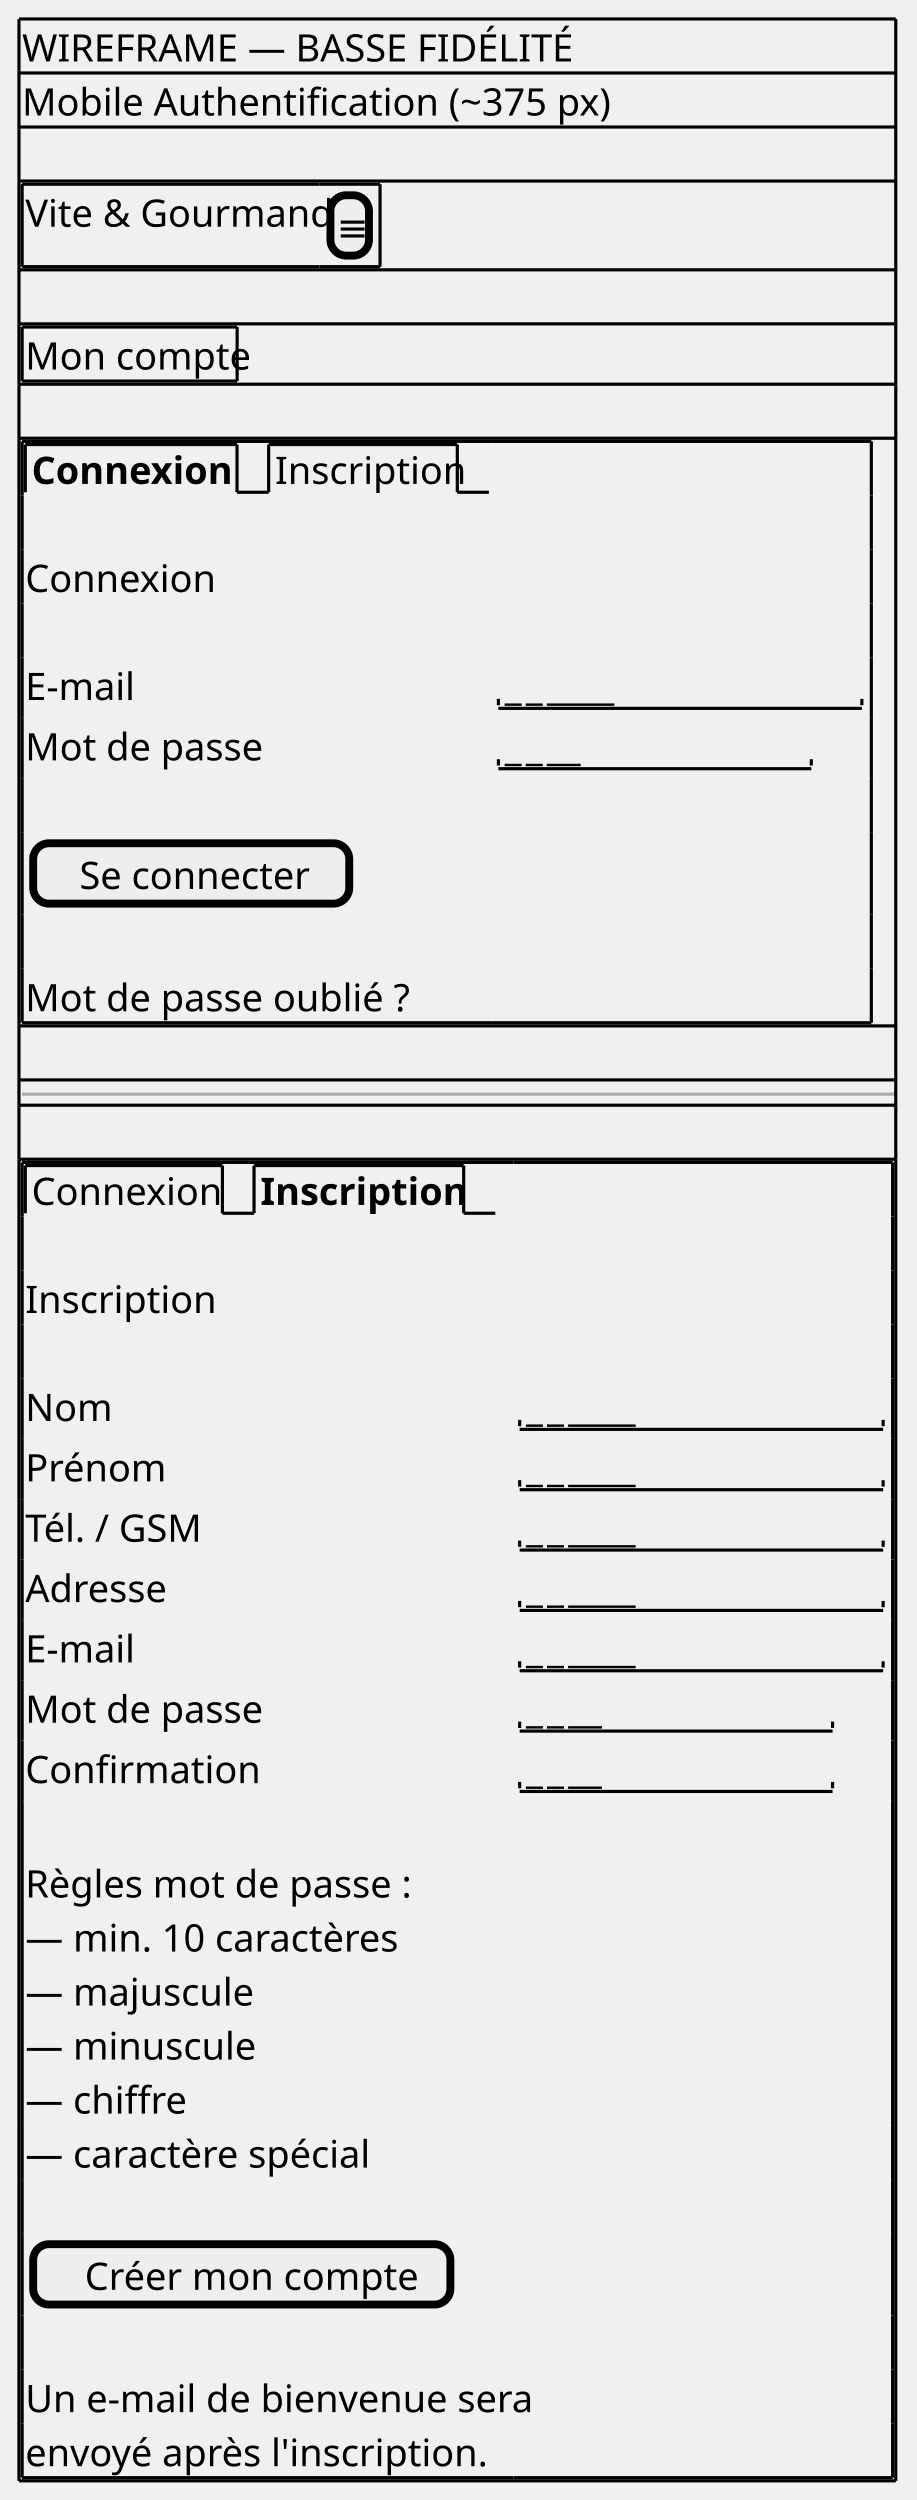
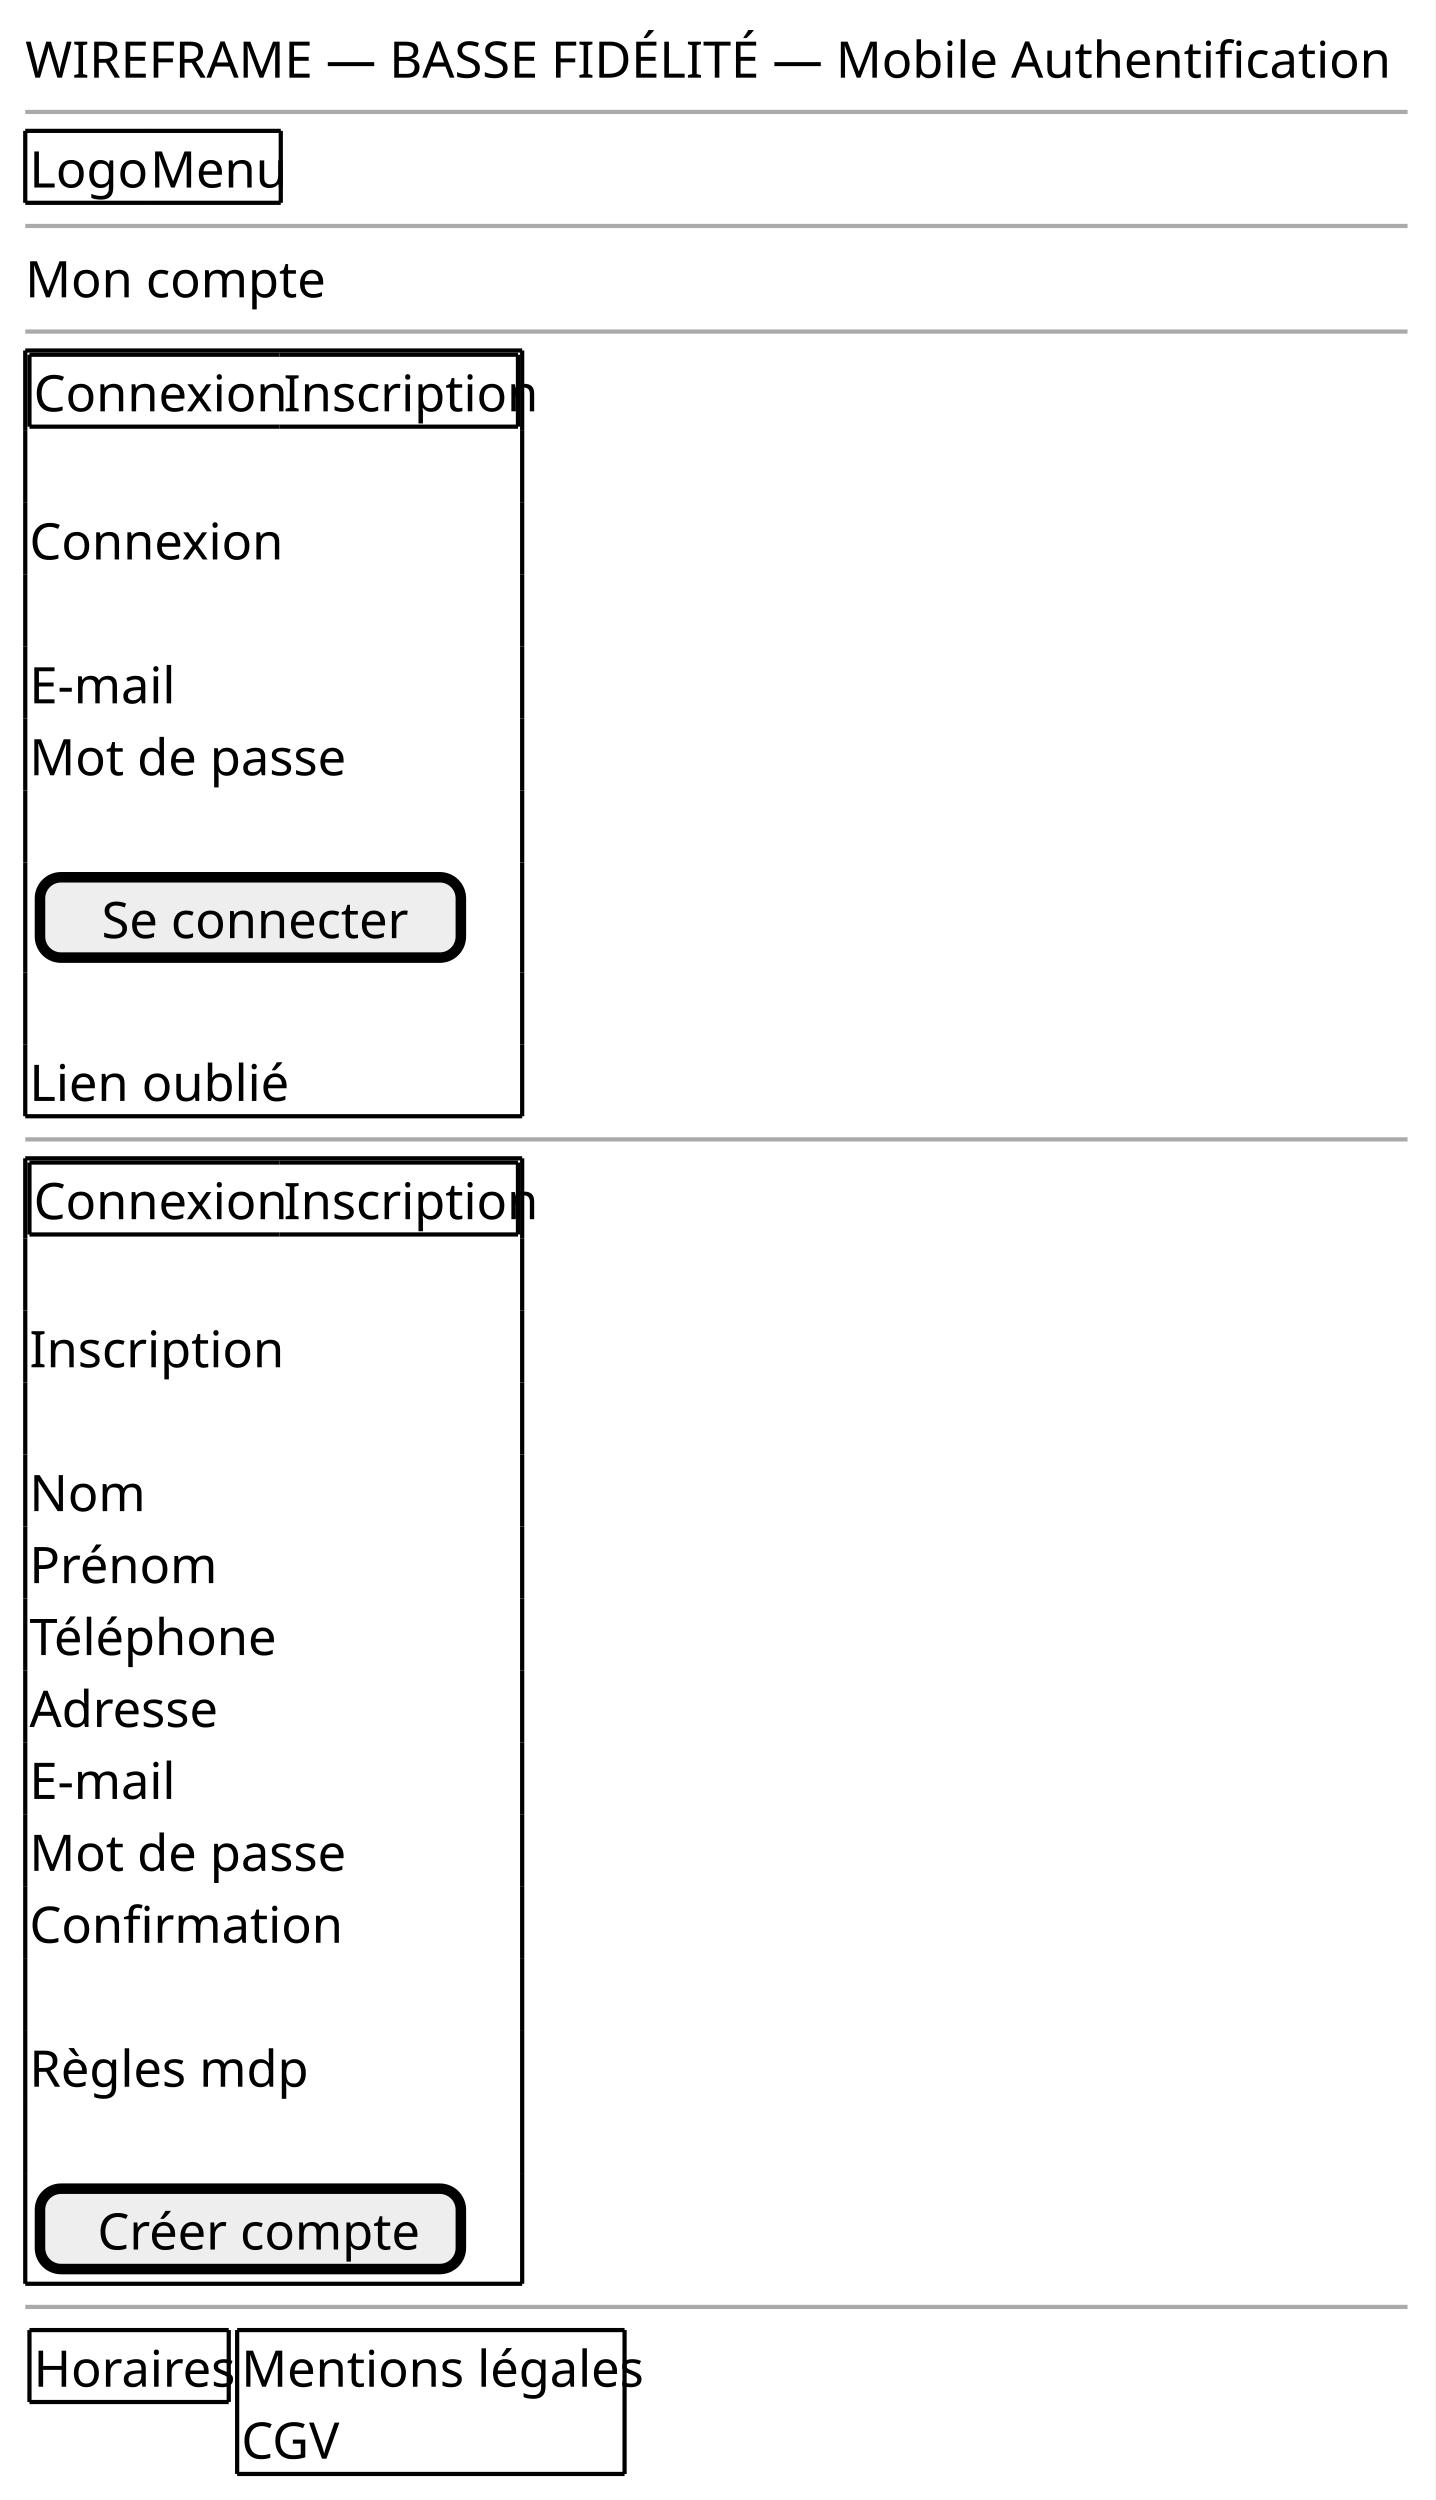
- <svg xmlns="http://www.w3.org/2000/svg" contentStyleType="text/css" data-diagram-type="SALT" height="791px" preserveAspectRatio="none" style="width:290px;height:791px;background:#FFFFFF;" version="1.1" viewBox="0 0 290 791" width="290px" zoomAndPan="magnify">
+ <svg xmlns="http://www.w3.org/2000/svg" contentStyleType="text/css" data-diagram-type="SALT" height="594px" preserveAspectRatio="none" style="width:341px;height:594px;background:#FFFFFF;" version="1.1" viewBox="0 0 341 594" width="341px" zoomAndPan="magnify">
  <defs />
+   <rect id="bg" fill="#FFFFFF" stroke="none" width="341" height="594" x="0" y="0" />
  <g>
-     <text fill="#000000" font-family="sans-serif" font-size="12" lengthAdjust="spacing" textLength="188.027" x="7" y="19.457">WIREFRAME — BASSE FIDÉLITÉ</text>
-     <text fill="#000000" font-family="sans-serif" font-size="12" lengthAdjust="spacing" textLength="175.102" x="7" y="36.551">Mobile Authentification (~375 px)</text>
-     <text fill="#000000" font-family="sans-serif" font-size="12" lengthAdjust="spacing" textLength="92.045" x="8" y="71.738">Vite &amp; Gourmand</text>
-     <rect fill="#EEEEEE" height="19.094" rx="5" ry="5" style="stroke:#000000;stroke-width:2.5;" width="12.203" x="104.545" y="61.781" />
-     <text fill="#000000" font-family="sans-serif" font-size="12" lengthAdjust="spacing" textLength="8.203" x="106.545" y="76.238">≡</text>
-     <line style="stroke:#000000;stroke-width:1;" x1="7" x2="101.045" y1="58.281" y2="58.281" />
-     <line style="stroke:#000000;stroke-width:1;" x1="101.045" x2="120.248" y1="84.375" y2="84.375" />
-     <line style="stroke:#000000;stroke-width:1;" x1="101.045" x2="120.248" y1="58.281" y2="58.281" />
-     <line style="stroke:#000000;stroke-width:1;" x1="7" x2="101.045" y1="84.375" y2="84.375" />
-     <line style="stroke:#000000;stroke-width:1;" x1="7" x2="7" y1="58.281" y2="84.375" />
-     <line style="stroke:#000000;stroke-width:1;" x1="120.248" x2="120.248" y1="58.281" y2="84.375" />
-     <text fill="#000000" font-family="sans-serif" font-size="12" lengthAdjust="spacing" textLength="66.029" x="8" y="116.926">Mon compte</text>
-     <line style="stroke:#000000;stroke-width:1;" x1="7" x2="75.029" y1="103.469" y2="103.469" />
-     <line style="stroke:#000000;stroke-width:1;" x1="7" x2="75.029" y1="120.562" y2="120.562" />
-     <line style="stroke:#000000;stroke-width:1;" x1="7" x2="7" y1="103.469" y2="120.562" />
-     <line style="stroke:#000000;stroke-width:1;" x1="75.029" x2="75.029" y1="103.469" y2="120.562" />
-     <text fill="#000000" font-family="sans-serif" font-size="12" font-weight="bold" lengthAdjust="spacing" textLength="61.998" x="10" y="153.113">Connexion</text>
-     <line style="stroke:#000000;stroke-width:1;" x1="8" x2="8" y1="140.656" y2="155.75" />
-     <line style="stroke:#000000;stroke-width:1;" x1="8" x2="74.998" y1="140.656" y2="140.656" />
-     <line style="stroke:#000000;stroke-width:1;" x1="74.998" x2="74.998" y1="140.656" y2="155.75" />
-     <line style="stroke:#000000;stroke-width:1;" x1="74.998" x2="84.998" y1="155.75" y2="155.75" />
-     <text fill="#000000" font-family="sans-serif" font-size="12" lengthAdjust="spacing" textLength="54.691" x="86.998" y="153.113">Inscription</text>
-     <line style="stroke:#000000;stroke-width:1;" x1="84.998" x2="84.998" y1="140.656" y2="155.75" />
-     <line style="stroke:#000000;stroke-width:1;" x1="84.998" x2="144.69" y1="140.656" y2="140.656" />
-     <line style="stroke:#000000;stroke-width:1;" x1="144.69" x2="144.69" y1="140.656" y2="155.75" />
-     <line style="stroke:#000000;stroke-width:1;" x1="144.69" x2="154.69" y1="155.75" y2="155.75" />
-     <text fill="#000000" font-family="sans-serif" font-size="12" lengthAdjust="spacing" textLength="57.375" x="8" y="187.301">Connexion</text>
-     <text fill="#000000" font-family="sans-serif" font-size="12" lengthAdjust="spacing" textLength="34.002" x="8" y="221.488">E-mail</text>
-     <text fill="#000000" font-family="sans-serif" font-size="12" lengthAdjust="spacing" text-decoration="underline" textLength="6.674" x="159.69" y="221.488">_</text>
-     <text fill="#000000" font-family="sans-serif" font-size="12" lengthAdjust="spacing" text-decoration="underline" textLength="6.674" x="166.363" y="221.488">_</text>
-     <text fill="#000000" font-family="sans-serif" font-size="12" lengthAdjust="spacing" textLength="26.695" x="173.037" y="221.488">____</text>
-     <line style="stroke:#000000;stroke-width:1;" x1="157.69" x2="272.69" y1="224.125" y2="224.125" />
-     <line style="stroke:#000000;stroke-width:1;" x1="157.69" x2="157.69" y1="221.125" y2="223.125" />
-     <line style="stroke:#000000;stroke-width:1;" x1="272.69" x2="272.69" y1="221.125" y2="223.125" />
-     <text fill="#000000" font-family="sans-serif" font-size="12" lengthAdjust="spacing" textLength="72.041" x="8" y="240.582">Mot de passe</text>
-     <text fill="#000000" font-family="sans-serif" font-size="12" lengthAdjust="spacing" text-decoration="underline" textLength="6.674" x="159.69" y="240.582">_</text>
-     <text fill="#000000" font-family="sans-serif" font-size="12" lengthAdjust="spacing" text-decoration="underline" textLength="6.674" x="166.363" y="240.582">_</text>
-     <text fill="#000000" font-family="sans-serif" font-size="12" lengthAdjust="spacing" textLength="13.348" x="173.037" y="240.582">__</text>
-     <line style="stroke:#000000;stroke-width:1;" x1="157.69" x2="256.69" y1="243.219" y2="243.219" />
-     <line style="stroke:#000000;stroke-width:1;" x1="157.69" x2="157.69" y1="240.219" y2="242.219" />
-     <line style="stroke:#000000;stroke-width:1;" x1="256.69" x2="256.69" y1="240.219" y2="242.219" />
-     <rect fill="#EEEEEE" height="19.094" rx="5" ry="5" style="stroke:#000000;stroke-width:2.5;" width="100" x="10.5" y="266.812" />
-     <text fill="#000000" font-family="sans-serif" font-size="12" lengthAdjust="spacing" textLength="70.711" x="25.145" y="281.269">Se connecter</text>
-     <text fill="#000000" font-family="sans-serif" font-size="12" lengthAdjust="spacing" textLength="117.41" x="8" y="319.957">Mot de passe oublié ?</text>
-     <line style="stroke:#000000;stroke-width:1;" x1="7" x2="155.69" y1="139.656" y2="139.656" />
-     <line style="stroke:#000000;stroke-width:1;" x1="155.69" x2="275.69" y1="139.656" y2="139.656" />
-     <line style="stroke:#000000;stroke-width:1;" x1="7" x2="155.69" y1="323.594" y2="323.594" />
-     <line style="stroke:#000000;stroke-width:1;" x1="155.69" x2="275.69" y1="323.594" y2="323.594" />
-     <line style="stroke:#000000;stroke-width:1;" x1="7" x2="7" y1="139.656" y2="156.75" />
-     <line style="stroke:#000000;stroke-width:1;" x1="275.69" x2="275.69" y1="173.844" y2="190.938" />
-     <line style="stroke:#000000;stroke-width:1;" x1="275.69" x2="275.69" y1="139.656" y2="156.75" />
-     <line style="stroke:#000000;stroke-width:1;" x1="7" x2="7" y1="306.5" y2="323.594" />
-     <line style="stroke:#000000;stroke-width:1;" x1="7" x2="7" y1="263.312" y2="289.406" />
-     <line style="stroke:#000000;stroke-width:1;" x1="275.69" x2="275.69" y1="306.5" y2="323.594" />
-     <line style="stroke:#000000;stroke-width:1;" x1="7" x2="7" y1="227.125" y2="246.219" />
-     <line style="stroke:#000000;stroke-width:1;" x1="275.69" x2="275.69" y1="263.312" y2="289.406" />
-     <line style="stroke:#000000;stroke-width:1;" x1="7" x2="7" y1="190.938" y2="208.031" />
-     <line style="stroke:#000000;stroke-width:1;" x1="275.69" x2="275.69" y1="227.125" y2="246.219" />
-     <line style="stroke:#000000;stroke-width:1;" x1="7" x2="7" y1="156.75" y2="173.844" />
-     <line style="stroke:#000000;stroke-width:1;" x1="275.69" x2="275.69" y1="190.938" y2="208.031" />
-     <line style="stroke:#000000;stroke-width:1;" x1="275.69" x2="275.69" y1="156.75" y2="173.844" />
-     <line style="stroke:#000000;stroke-width:1;" x1="7" x2="7" y1="289.406" y2="306.5" />
-     <line style="stroke:#000000;stroke-width:1;" x1="7" x2="7" y1="246.219" y2="263.312" />
-     <line style="stroke:#000000;stroke-width:1;" x1="275.69" x2="275.69" y1="289.406" y2="306.5" />
-     <line style="stroke:#000000;stroke-width:1;" x1="7" x2="7" y1="208.031" y2="227.125" />
-     <line style="stroke:#000000;stroke-width:1;" x1="275.69" x2="275.69" y1="246.219" y2="263.312" />
-     <line style="stroke:#000000;stroke-width:1;" x1="7" x2="7" y1="173.844" y2="190.938" />
-     <line style="stroke:#000000;stroke-width:1;" x1="275.69" x2="275.69" y1="208.031" y2="227.125" />
-     <line style="stroke:#AAAAAA;stroke-width:1;" x1="7" x2="283.422" y1="346.188" y2="346.188" />
-     <text fill="#000000" font-family="sans-serif" font-size="12" lengthAdjust="spacing" textLength="57.375" x="10" y="381.238">Connexion</text>
-     <line style="stroke:#000000;stroke-width:1;" x1="8" x2="8" y1="368.781" y2="383.875" />
-     <line style="stroke:#000000;stroke-width:1;" x1="8" x2="70.375" y1="368.781" y2="368.781" />
-     <line style="stroke:#000000;stroke-width:1;" x1="70.375" x2="70.375" y1="368.781" y2="383.875" />
-     <line style="stroke:#000000;stroke-width:1;" x1="70.375" x2="80.375" y1="383.875" y2="383.875" />
-     <text fill="#000000" font-family="sans-serif" font-size="12" font-weight="bold" lengthAdjust="spacing" textLength="61.336" x="82.375" y="381.238">Inscription</text>
-     <line style="stroke:#000000;stroke-width:1;" x1="80.375" x2="80.375" y1="368.781" y2="383.875" />
-     <line style="stroke:#000000;stroke-width:1;" x1="80.375" x2="146.711" y1="368.781" y2="368.781" />
-     <line style="stroke:#000000;stroke-width:1;" x1="146.711" x2="146.711" y1="368.781" y2="383.875" />
-     <line style="stroke:#000000;stroke-width:1;" x1="146.711" x2="156.711" y1="383.875" y2="383.875" />
-     <text fill="#000000" font-family="sans-serif" font-size="12" lengthAdjust="spacing" textLength="54.691" x="8" y="415.426">Inscription</text>
-     <text fill="#000000" font-family="sans-serif" font-size="12" lengthAdjust="spacing" textLength="25.336" x="8" y="449.613">Nom</text>
-     <text fill="#000000" font-family="sans-serif" font-size="12" lengthAdjust="spacing" text-decoration="underline" textLength="6.674" x="166.422" y="449.613">_</text>
-     <text fill="#000000" font-family="sans-serif" font-size="12" lengthAdjust="spacing" text-decoration="underline" textLength="6.674" x="173.096" y="449.613">_</text>
-     <text fill="#000000" font-family="sans-serif" font-size="12" lengthAdjust="spacing" textLength="26.695" x="179.769" y="449.613">____</text>
-     <line style="stroke:#000000;stroke-width:1;" x1="164.422" x2="279.422" y1="452.25" y2="452.25" />
-     <line style="stroke:#000000;stroke-width:1;" x1="164.422" x2="164.422" y1="449.25" y2="451.25" />
-     <line style="stroke:#000000;stroke-width:1;" x1="279.422" x2="279.422" y1="449.25" y2="451.25" />
-     <text fill="#000000" font-family="sans-serif" font-size="12" lengthAdjust="spacing" textLength="42.018" x="8" y="468.707">Prénom</text>
-     <text fill="#000000" font-family="sans-serif" font-size="12" lengthAdjust="spacing" text-decoration="underline" textLength="6.674" x="166.422" y="468.707">_</text>
-     <text fill="#000000" font-family="sans-serif" font-size="12" lengthAdjust="spacing" text-decoration="underline" textLength="6.674" x="173.096" y="468.707">_</text>
-     <text fill="#000000" font-family="sans-serif" font-size="12" lengthAdjust="spacing" textLength="26.695" x="179.769" y="468.707">____</text>
-     <line style="stroke:#000000;stroke-width:1;" x1="164.422" x2="279.422" y1="471.344" y2="471.344" />
-     <line style="stroke:#000000;stroke-width:1;" x1="164.422" x2="164.422" y1="468.344" y2="470.344" />
-     <line style="stroke:#000000;stroke-width:1;" x1="279.422" x2="279.422" y1="468.344" y2="470.344" />
-     <text fill="#000000" font-family="sans-serif" font-size="12" lengthAdjust="spacing" textLength="57.34" x="8" y="487.801">Tél. / GSM</text>
-     <text fill="#000000" font-family="sans-serif" font-size="12" lengthAdjust="spacing" text-decoration="underline" textLength="6.674" x="166.422" y="487.801">_</text>
-     <text fill="#000000" font-family="sans-serif" font-size="12" lengthAdjust="spacing" text-decoration="underline" textLength="6.674" x="173.096" y="487.801">_</text>
-     <text fill="#000000" font-family="sans-serif" font-size="12" lengthAdjust="spacing" textLength="26.695" x="179.769" y="487.801">____</text>
-     <line style="stroke:#000000;stroke-width:1;" x1="164.422" x2="279.422" y1="490.438" y2="490.438" />
-     <line style="stroke:#000000;stroke-width:1;" x1="164.422" x2="164.422" y1="487.438" y2="489.438" />
-     <line style="stroke:#000000;stroke-width:1;" x1="279.422" x2="279.422" y1="487.438" y2="489.438" />
-     <text fill="#000000" font-family="sans-serif" font-size="12" lengthAdjust="spacing" textLength="44.022" x="8" y="506.894">Adresse</text>
-     <text fill="#000000" font-family="sans-serif" font-size="12" lengthAdjust="spacing" text-decoration="underline" textLength="6.674" x="166.422" y="506.894">_</text>
-     <text fill="#000000" font-family="sans-serif" font-size="12" lengthAdjust="spacing" text-decoration="underline" textLength="6.674" x="173.096" y="506.894">_</text>
-     <text fill="#000000" font-family="sans-serif" font-size="12" lengthAdjust="spacing" textLength="26.695" x="179.769" y="506.894">____</text>
-     <line style="stroke:#000000;stroke-width:1;" x1="164.422" x2="279.422" y1="509.531" y2="509.531" />
-     <line style="stroke:#000000;stroke-width:1;" x1="164.422" x2="164.422" y1="506.531" y2="508.531" />
-     <line style="stroke:#000000;stroke-width:1;" x1="279.422" x2="279.422" y1="506.531" y2="508.531" />
-     <text fill="#000000" font-family="sans-serif" font-size="12" lengthAdjust="spacing" textLength="34.002" x="8" y="525.988">E-mail</text>
-     <text fill="#000000" font-family="sans-serif" font-size="12" lengthAdjust="spacing" text-decoration="underline" textLength="6.674" x="166.422" y="525.988">_</text>
-     <text fill="#000000" font-family="sans-serif" font-size="12" lengthAdjust="spacing" text-decoration="underline" textLength="6.674" x="173.096" y="525.988">_</text>
-     <text fill="#000000" font-family="sans-serif" font-size="12" lengthAdjust="spacing" textLength="26.695" x="179.769" y="525.988">____</text>
-     <line style="stroke:#000000;stroke-width:1;" x1="164.422" x2="279.422" y1="528.625" y2="528.625" />
-     <line style="stroke:#000000;stroke-width:1;" x1="164.422" x2="164.422" y1="525.625" y2="527.625" />
-     <line style="stroke:#000000;stroke-width:1;" x1="279.422" x2="279.422" y1="525.625" y2="527.625" />
-     <text fill="#000000" font-family="sans-serif" font-size="12" lengthAdjust="spacing" textLength="72.041" x="8" y="545.082">Mot de passe</text>
-     <text fill="#000000" font-family="sans-serif" font-size="12" lengthAdjust="spacing" text-decoration="underline" textLength="6.674" x="166.422" y="545.082">_</text>
-     <text fill="#000000" font-family="sans-serif" font-size="12" lengthAdjust="spacing" text-decoration="underline" textLength="6.674" x="173.096" y="545.082">_</text>
-     <text fill="#000000" font-family="sans-serif" font-size="12" lengthAdjust="spacing" textLength="13.348" x="179.769" y="545.082">__</text>
-     <line style="stroke:#000000;stroke-width:1;" x1="164.422" x2="263.422" y1="547.719" y2="547.719" />
-     <line style="stroke:#000000;stroke-width:1;" x1="164.422" x2="164.422" y1="544.719" y2="546.719" />
-     <line style="stroke:#000000;stroke-width:1;" x1="263.422" x2="263.422" y1="544.719" y2="546.719" />
-     <text fill="#000000" font-family="sans-serif" font-size="12" lengthAdjust="spacing" textLength="68.027" x="8" y="564.176">Confirmation</text>
-     <text fill="#000000" font-family="sans-serif" font-size="12" lengthAdjust="spacing" text-decoration="underline" textLength="6.674" x="166.422" y="564.176">_</text>
-     <text fill="#000000" font-family="sans-serif" font-size="12" lengthAdjust="spacing" text-decoration="underline" textLength="6.674" x="173.096" y="564.176">_</text>
-     <text fill="#000000" font-family="sans-serif" font-size="12" lengthAdjust="spacing" textLength="13.348" x="179.769" y="564.176">__</text>
-     <line style="stroke:#000000;stroke-width:1;" x1="164.422" x2="263.422" y1="566.812" y2="566.812" />
-     <line style="stroke:#000000;stroke-width:1;" x1="164.422" x2="164.422" y1="563.812" y2="565.812" />
-     <line style="stroke:#000000;stroke-width:1;" x1="263.422" x2="263.422" y1="563.812" y2="565.812" />
-     <text fill="#000000" font-family="sans-serif" font-size="12" lengthAdjust="spacing" textLength="119.397" x="8" y="600.363">Règles mot de passe :</text>
-     <text fill="#000000" font-family="sans-serif" font-size="12" lengthAdjust="spacing" textLength="114.041" x="8" y="617.457">— min. 10 caractères</text>
-     <text fill="#000000" font-family="sans-serif" font-size="12" lengthAdjust="spacing" textLength="69.357" x="8" y="634.551">— majuscule</text>
-     <text fill="#000000" font-family="sans-serif" font-size="12" lengthAdjust="spacing" textLength="69.357" x="8" y="651.644">— minuscule</text>
-     <text fill="#000000" font-family="sans-serif" font-size="12" lengthAdjust="spacing" textLength="48.012" x="8" y="668.738">— chiffre</text>
-     <text fill="#000000" font-family="sans-serif" font-size="12" lengthAdjust="spacing" textLength="106.043" x="8" y="685.832">— caractère spécial</text>
-     <rect fill="#EEEEEE" height="19.094" rx="5" ry="5" style="stroke:#000000;stroke-width:2.5;" width="132" x="10.5" y="710.062" />
-     <text fill="#000000" font-family="sans-serif" font-size="12" lengthAdjust="spacing" textLength="99.369" x="26.815" y="724.519">Créer mon compte</text>
-     <text fill="#000000" font-family="sans-serif" font-size="12" lengthAdjust="spacing" textLength="153.422" x="8" y="763.207">Un e-mail de bienvenue sera</text>
-     <text fill="#000000" font-family="sans-serif" font-size="12" lengthAdjust="spacing" textLength="137.695" x="8" y="780.301">envoyé après l'inscription.</text>
-     <line style="stroke:#000000;stroke-width:1;" x1="7" x2="162.422" y1="367.781" y2="367.781" />
-     <line style="stroke:#000000;stroke-width:1;" x1="162.422" x2="282.422" y1="367.781" y2="367.781" />
-     <line style="stroke:#000000;stroke-width:1;" x1="7" x2="162.422" y1="783.938" y2="783.938" />
-     <line style="stroke:#000000;stroke-width:1;" x1="162.422" x2="282.422" y1="783.938" y2="783.938" />
-     <line style="stroke:#000000;stroke-width:1;" x1="7" x2="7" y1="367.781" y2="384.875" />
-     <line style="stroke:#000000;stroke-width:1;" x1="7" x2="7" y1="638.188" y2="655.281" />
-     <line style="stroke:#000000;stroke-width:1;" x1="282.422" x2="282.422" y1="367.781" y2="384.875" />
-     <line style="stroke:#000000;stroke-width:1;" x1="282.422" x2="282.422" y1="638.188" y2="655.281" />
-     <line style="stroke:#000000;stroke-width:1;" x1="7" x2="7" y1="569.812" y2="586.906" />
-     <line style="stroke:#000000;stroke-width:1;" x1="282.422" x2="282.422" y1="569.812" y2="586.906" />
-     <line style="stroke:#000000;stroke-width:1;" x1="7" x2="7" y1="493.438" y2="512.531" />
-     <line style="stroke:#000000;stroke-width:1;" x1="7" x2="7" y1="766.844" y2="783.938" />
-     <line style="stroke:#000000;stroke-width:1;" x1="282.422" x2="282.422" y1="493.438" y2="512.531" />
-     <line style="stroke:#000000;stroke-width:1;" x1="282.422" x2="282.422" y1="766.844" y2="783.938" />
-     <line style="stroke:#000000;stroke-width:1;" x1="7" x2="7" y1="419.062" y2="436.156" />
-     <line style="stroke:#000000;stroke-width:1;" x1="7" x2="7" y1="689.469" y2="706.562" />
-     <line style="stroke:#000000;stroke-width:1;" x1="282.422" x2="282.422" y1="419.062" y2="436.156" />
-     <line style="stroke:#000000;stroke-width:1;" x1="282.422" x2="282.422" y1="689.469" y2="706.562" />
-     <line style="stroke:#000000;stroke-width:1;" x1="7" x2="7" y1="621.094" y2="638.188" />
-     <line style="stroke:#000000;stroke-width:1;" x1="282.422" x2="282.422" y1="621.094" y2="638.188" />
-     <line style="stroke:#000000;stroke-width:1;" x1="7" x2="7" y1="550.719" y2="569.812" />
-     <line style="stroke:#000000;stroke-width:1;" x1="282.422" x2="282.422" y1="550.719" y2="569.812" />
-     <line style="stroke:#000000;stroke-width:1;" x1="7" x2="7" y1="474.344" y2="493.438" />
-     <line style="stroke:#000000;stroke-width:1;" x1="7" x2="7" y1="749.75" y2="766.844" />
-     <line style="stroke:#000000;stroke-width:1;" x1="282.422" x2="282.422" y1="474.344" y2="493.438" />
-     <line style="stroke:#000000;stroke-width:1;" x1="282.422" x2="282.422" y1="749.75" y2="766.844" />
-     <line style="stroke:#000000;stroke-width:1;" x1="7" x2="7" y1="401.969" y2="419.062" />
-     <line style="stroke:#000000;stroke-width:1;" x1="7" x2="7" y1="672.375" y2="689.469" />
-     <line style="stroke:#000000;stroke-width:1;" x1="282.422" x2="282.422" y1="401.969" y2="419.062" />
-     <line style="stroke:#000000;stroke-width:1;" x1="282.422" x2="282.422" y1="672.375" y2="689.469" />
-     <line style="stroke:#000000;stroke-width:1;" x1="7" x2="7" y1="604" y2="621.094" />
-     <line style="stroke:#000000;stroke-width:1;" x1="282.422" x2="282.422" y1="604" y2="621.094" />
-     <line style="stroke:#000000;stroke-width:1;" x1="7" x2="7" y1="531.625" y2="550.719" />
-     <line style="stroke:#000000;stroke-width:1;" x1="282.422" x2="282.422" y1="531.625" y2="550.719" />
-     <line style="stroke:#000000;stroke-width:1;" x1="7" x2="7" y1="455.25" y2="474.344" />
-     <line style="stroke:#000000;stroke-width:1;" x1="7" x2="7" y1="732.656" y2="749.75" />
-     <line style="stroke:#000000;stroke-width:1;" x1="282.422" x2="282.422" y1="455.25" y2="474.344" />
-     <line style="stroke:#000000;stroke-width:1;" x1="282.422" x2="282.422" y1="732.656" y2="749.75" />
-     <line style="stroke:#000000;stroke-width:1;" x1="7" x2="7" y1="384.875" y2="401.969" />
-     <line style="stroke:#000000;stroke-width:1;" x1="7" x2="7" y1="655.281" y2="672.375" />
-     <line style="stroke:#000000;stroke-width:1;" x1="282.422" x2="282.422" y1="384.875" y2="401.969" />
-     <line style="stroke:#000000;stroke-width:1;" x1="282.422" x2="282.422" y1="655.281" y2="672.375" />
-     <line style="stroke:#000000;stroke-width:1;" x1="7" x2="7" y1="586.906" y2="604" />
-     <line style="stroke:#000000;stroke-width:1;" x1="282.422" x2="282.422" y1="586.906" y2="604" />
-     <line style="stroke:#000000;stroke-width:1;" x1="7" x2="7" y1="512.531" y2="531.625" />
-     <line style="stroke:#000000;stroke-width:1;" x1="282.422" x2="282.422" y1="512.531" y2="531.625" />
-     <line style="stroke:#000000;stroke-width:1;" x1="7" x2="7" y1="436.156" y2="455.25" />
-     <line style="stroke:#000000;stroke-width:1;" x1="7" x2="7" y1="706.562" y2="732.656" />
-     <line style="stroke:#000000;stroke-width:1;" x1="282.422" x2="282.422" y1="436.156" y2="455.25" />
-     <line style="stroke:#000000;stroke-width:1;" x1="282.422" x2="282.422" y1="706.562" y2="732.656" />
-     <line style="stroke:#000000;stroke-width:1;" x1="6" x2="283.422" y1="6" y2="6" />
-     <line style="stroke:#000000;stroke-width:1;" x1="6" x2="283.422" y1="366.781" y2="366.781" />
-     <line style="stroke:#000000;stroke-width:1;" x1="6" x2="283.422" y1="341.688" y2="341.688" />
-     <line style="stroke:#000000;stroke-width:1;" x1="6" x2="283.422" y1="138.656" y2="138.656" />
-     <line style="stroke:#000000;stroke-width:1;" x1="6" x2="283.422" y1="102.469" y2="102.469" />
-     <line style="stroke:#000000;stroke-width:1;" x1="6" x2="283.422" y1="57.281" y2="57.281" />
-     <line style="stroke:#000000;stroke-width:1;" x1="6" x2="283.422" y1="23.094" y2="23.094" />
-     <line style="stroke:#000000;stroke-width:1;" x1="6" x2="283.422" y1="784.938" y2="784.938" />
-     <line style="stroke:#000000;stroke-width:1;" x1="6" x2="283.422" y1="349.688" y2="349.688" />
-     <line style="stroke:#000000;stroke-width:1;" x1="6" x2="283.422" y1="324.594" y2="324.594" />
-     <line style="stroke:#000000;stroke-width:1;" x1="6" x2="283.422" y1="121.562" y2="121.562" />
-     <line style="stroke:#000000;stroke-width:1;" x1="6" x2="283.422" y1="85.375" y2="85.375" />
-     <line style="stroke:#000000;stroke-width:1;" x1="6" x2="283.422" y1="40.188" y2="40.188" />
-     <line style="stroke:#000000;stroke-width:1;" x1="6" x2="6" y1="6" y2="23.094" />
-     <line style="stroke:#000000;stroke-width:1;" x1="283.422" x2="283.422" y1="6" y2="23.094" />
-     <line style="stroke:#000000;stroke-width:1;" x1="6" x2="6" y1="366.781" y2="784.938" />
-     <line style="stroke:#000000;stroke-width:1;" x1="283.422" x2="283.422" y1="366.781" y2="784.938" />
-     <line style="stroke:#000000;stroke-width:1;" x1="6" x2="6" y1="341.688" y2="349.688" />
-     <line style="stroke:#000000;stroke-width:1;" x1="283.422" x2="283.422" y1="341.688" y2="349.688" />
-     <line style="stroke:#000000;stroke-width:1;" x1="6" x2="6" y1="138.656" y2="324.594" />
-     <line style="stroke:#000000;stroke-width:1;" x1="283.422" x2="283.422" y1="138.656" y2="324.594" />
-     <line style="stroke:#000000;stroke-width:1;" x1="6" x2="6" y1="102.469" y2="121.562" />
-     <line style="stroke:#000000;stroke-width:1;" x1="283.422" x2="283.422" y1="102.469" y2="121.562" />
-     <line style="stroke:#000000;stroke-width:1;" x1="6" x2="6" y1="57.281" y2="85.375" />
-     <line style="stroke:#000000;stroke-width:1;" x1="283.422" x2="283.422" y1="57.281" y2="85.375" />
-     <line style="stroke:#000000;stroke-width:1;" x1="6" x2="6" y1="23.094" y2="40.188" />
-     <line style="stroke:#000000;stroke-width:1;" x1="283.422" x2="283.422" y1="23.094" y2="40.188" />
-     <line style="stroke:#000000;stroke-width:1;" x1="6" x2="6" y1="349.688" y2="366.781" />
-     <line style="stroke:#000000;stroke-width:1;" x1="283.422" x2="283.422" y1="349.688" y2="366.781" />
-     <line style="stroke:#000000;stroke-width:1;" x1="6" x2="6" y1="324.594" y2="341.688" />
-     <line style="stroke:#000000;stroke-width:1;" x1="283.422" x2="283.422" y1="324.594" y2="341.688" />
-     <line style="stroke:#000000;stroke-width:1;" x1="6" x2="6" y1="121.562" y2="138.656" />
-     <line style="stroke:#000000;stroke-width:1;" x1="283.422" x2="283.422" y1="121.562" y2="138.656" />
-     <line style="stroke:#000000;stroke-width:1;" x1="6" x2="6" y1="85.375" y2="102.469" />
-     <line style="stroke:#000000;stroke-width:1;" x1="283.422" x2="283.422" y1="85.375" y2="102.469" />
-     <line style="stroke:#000000;stroke-width:1;" x1="6" x2="6" y1="40.188" y2="57.281" />
-     <line style="stroke:#000000;stroke-width:1;" x1="283.422" x2="283.422" y1="40.188" y2="57.281" />
+     <text fill="#000000" font-family="sans-serif" font-size="12" lengthAdjust="spacing" textLength="327.434" x="6" y="18.457">WIREFRAME — BASSE FIDÉLITÉ — Mobile Authentification</text>
+     <line style="stroke:#AAAAAA;stroke-width:1;" x1="6" x2="334.434" y1="26.594" y2="26.594" />
+     <text fill="#000000" font-family="sans-serif" font-size="12" lengthAdjust="spacing" textLength="26.695" x="7" y="44.551">Logo</text>
+     <text fill="#000000" font-family="sans-serif" font-size="12" lengthAdjust="spacing" textLength="30.018" x="35.695" y="44.551">Menu</text>
+     <line style="stroke:#000000;stroke-width:1;" x1="6" x2="34.695" y1="31.094" y2="31.094" />
+     <line style="stroke:#000000;stroke-width:1;" x1="34.695" x2="66.713" y1="48.188" y2="48.188" />
+     <line style="stroke:#000000;stroke-width:1;" x1="34.695" x2="66.713" y1="31.094" y2="31.094" />
+     <line style="stroke:#000000;stroke-width:1;" x1="6" x2="34.695" y1="48.188" y2="48.188" />
+     <line style="stroke:#000000;stroke-width:1;" x1="6" x2="6" y1="31.094" y2="48.188" />
+     <line style="stroke:#000000;stroke-width:1;" x1="66.713" x2="66.713" y1="31.094" y2="48.188" />
+     <line style="stroke:#AAAAAA;stroke-width:1;" x1="6" x2="334.434" y1="53.688" y2="53.688" />
+     <text fill="#000000" font-family="sans-serif" font-size="12" lengthAdjust="spacing" textLength="66.029" x="6" y="70.644">Mon compte</text>
+     <line style="stroke:#AAAAAA;stroke-width:1;" x1="6" x2="334.434" y1="78.781" y2="78.781" />
+     <text fill="#000000" font-family="sans-serif" font-size="12" lengthAdjust="spacing" textLength="57.375" x="8" y="97.738">Connexion</text>
+     <text fill="#000000" font-family="sans-serif" font-size="12" lengthAdjust="spacing" textLength="54.691" x="67.375" y="97.738">Inscription</text>
+     <line style="stroke:#000000;stroke-width:1;" x1="7" x2="66.375" y1="84.281" y2="84.281" />
+     <line style="stroke:#000000;stroke-width:1;" x1="66.375" x2="123.066" y1="101.375" y2="101.375" />
+     <line style="stroke:#000000;stroke-width:1;" x1="66.375" x2="123.066" y1="84.281" y2="84.281" />
+     <line style="stroke:#000000;stroke-width:1;" x1="7" x2="66.375" y1="101.375" y2="101.375" />
+     <line style="stroke:#000000;stroke-width:1;" x1="7" x2="7" y1="84.281" y2="101.375" />
+     <line style="stroke:#000000;stroke-width:1;" x1="123.066" x2="123.066" y1="84.281" y2="101.375" />
+     <text fill="#000000" font-family="sans-serif" font-size="12" lengthAdjust="spacing" textLength="57.375" x="7" y="132.926">Connexion</text>
+     <text fill="#000000" font-family="sans-serif" font-size="12" lengthAdjust="spacing" textLength="34.002" x="7" y="167.113">E-mail</text>
+     <text fill="#000000" font-family="sans-serif" font-size="12" lengthAdjust="spacing" textLength="72.041" x="7" y="184.207">Mot de passe</text>
+     <rect fill="#EEEEEE" height="19.094" rx="5" ry="5" style="stroke:#000000;stroke-width:2.5;" width="100" x="9.5" y="208.438" />
+     <text fill="#000000" font-family="sans-serif" font-size="12" lengthAdjust="spacing" textLength="70.711" x="24.145" y="222.894">Se connecter</text>
+     <text fill="#000000" font-family="sans-serif" font-size="12" lengthAdjust="spacing" textLength="58.049" x="7" y="261.582">Lien oublié</text>
+     <line style="stroke:#000000;stroke-width:1;" x1="6" x2="124.066" y1="83.281" y2="83.281" />
+     <line style="stroke:#000000;stroke-width:1;" x1="6" x2="124.066" y1="265.219" y2="265.219" />
+     <line style="stroke:#000000;stroke-width:1;" x1="6" x2="6" y1="83.281" y2="102.375" />
+     <line style="stroke:#000000;stroke-width:1;" x1="124.066" x2="124.066" y1="83.281" y2="102.375" />
+     <line style="stroke:#000000;stroke-width:1;" x1="6" x2="6" y1="248.125" y2="265.219" />
+     <line style="stroke:#000000;stroke-width:1;" x1="124.066" x2="124.066" y1="248.125" y2="265.219" />
+     <line style="stroke:#000000;stroke-width:1;" x1="6" x2="6" y1="204.938" y2="231.031" />
+     <line style="stroke:#000000;stroke-width:1;" x1="124.066" x2="124.066" y1="204.938" y2="231.031" />
+     <line style="stroke:#000000;stroke-width:1;" x1="6" x2="6" y1="170.75" y2="187.844" />
+     <line style="stroke:#000000;stroke-width:1;" x1="124.066" x2="124.066" y1="170.75" y2="187.844" />
+     <line style="stroke:#000000;stroke-width:1;" x1="6" x2="6" y1="136.562" y2="153.656" />
+     <line style="stroke:#000000;stroke-width:1;" x1="124.066" x2="124.066" y1="136.562" y2="153.656" />
+     <line style="stroke:#000000;stroke-width:1;" x1="6" x2="6" y1="102.375" y2="119.469" />
+     <line style="stroke:#000000;stroke-width:1;" x1="124.066" x2="124.066" y1="102.375" y2="119.469" />
+     <line style="stroke:#000000;stroke-width:1;" x1="6" x2="6" y1="231.031" y2="248.125" />
+     <line style="stroke:#000000;stroke-width:1;" x1="124.066" x2="124.066" y1="231.031" y2="248.125" />
+     <line style="stroke:#000000;stroke-width:1;" x1="6" x2="6" y1="187.844" y2="204.938" />
+     <line style="stroke:#000000;stroke-width:1;" x1="124.066" x2="124.066" y1="187.844" y2="204.938" />
+     <line style="stroke:#000000;stroke-width:1;" x1="6" x2="6" y1="153.656" y2="170.75" />
+     <line style="stroke:#000000;stroke-width:1;" x1="124.066" x2="124.066" y1="153.656" y2="170.75" />
+     <line style="stroke:#000000;stroke-width:1;" x1="6" x2="6" y1="119.469" y2="136.562" />
+     <line style="stroke:#000000;stroke-width:1;" x1="124.066" x2="124.066" y1="119.469" y2="136.562" />
+     <line style="stroke:#AAAAAA;stroke-width:1;" x1="6" x2="334.434" y1="270.719" y2="270.719" />
+     <text fill="#000000" font-family="sans-serif" font-size="12" lengthAdjust="spacing" textLength="57.375" x="8" y="289.676">Connexion</text>
+     <text fill="#000000" font-family="sans-serif" font-size="12" lengthAdjust="spacing" textLength="54.691" x="67.375" y="289.676">Inscription</text>
+     <line style="stroke:#000000;stroke-width:1;" x1="7" x2="66.375" y1="276.219" y2="276.219" />
+     <line style="stroke:#000000;stroke-width:1;" x1="66.375" x2="123.066" y1="293.312" y2="293.312" />
+     <line style="stroke:#000000;stroke-width:1;" x1="66.375" x2="123.066" y1="276.219" y2="276.219" />
+     <line style="stroke:#000000;stroke-width:1;" x1="7" x2="66.375" y1="293.312" y2="293.312" />
+     <line style="stroke:#000000;stroke-width:1;" x1="7" x2="7" y1="276.219" y2="293.312" />
+     <line style="stroke:#000000;stroke-width:1;" x1="123.066" x2="123.066" y1="276.219" y2="293.312" />
+     <text fill="#000000" font-family="sans-serif" font-size="12" lengthAdjust="spacing" textLength="54.691" x="7" y="324.863">Inscription</text>
+     <text fill="#000000" font-family="sans-serif" font-size="12" lengthAdjust="spacing" textLength="25.336" x="7" y="359.051">Nom</text>
+     <text fill="#000000" font-family="sans-serif" font-size="12" lengthAdjust="spacing" textLength="42.018" x="7" y="376.144">Prénom</text>
+     <text fill="#000000" font-family="sans-serif" font-size="12" lengthAdjust="spacing" textLength="56.713" x="7" y="393.238">Téléphone</text>
+     <text fill="#000000" font-family="sans-serif" font-size="12" lengthAdjust="spacing" textLength="44.022" x="7" y="410.332">Adresse</text>
+     <text fill="#000000" font-family="sans-serif" font-size="12" lengthAdjust="spacing" textLength="34.002" x="7" y="427.426">E-mail</text>
+     <text fill="#000000" font-family="sans-serif" font-size="12" lengthAdjust="spacing" textLength="72.041" x="7" y="444.519">Mot de passe</text>
+     <text fill="#000000" font-family="sans-serif" font-size="12" lengthAdjust="spacing" textLength="68.027" x="7" y="461.613">Confirmation</text>
+     <text fill="#000000" font-family="sans-serif" font-size="12" lengthAdjust="spacing" textLength="64.031" x="7" y="495.801">Règles mdp</text>
+     <rect fill="#EEEEEE" height="19.094" rx="5" ry="5" style="stroke:#000000;stroke-width:2.5;" width="100" x="9.5" y="520.031" />
+     <text fill="#000000" font-family="sans-serif" font-size="12" lengthAdjust="spacing" textLength="72.691" x="23.154" y="534.488">Créer compte</text>
+     <line style="stroke:#000000;stroke-width:1;" x1="6" x2="124.066" y1="275.219" y2="275.219" />
+     <line style="stroke:#000000;stroke-width:1;" x1="6" x2="124.066" y1="542.625" y2="542.625" />
+     <line style="stroke:#000000;stroke-width:1;" x1="6" x2="6" y1="275.219" y2="294.312" />
+     <line style="stroke:#000000;stroke-width:1;" x1="124.066" x2="124.066" y1="275.219" y2="294.312" />
+     <line style="stroke:#000000;stroke-width:1;" x1="6" x2="6" y1="465.25" y2="482.344" />
+     <line style="stroke:#000000;stroke-width:1;" x1="124.066" x2="124.066" y1="465.25" y2="482.344" />
+     <line style="stroke:#000000;stroke-width:1;" x1="6" x2="6" y1="396.875" y2="413.969" />
+     <line style="stroke:#000000;stroke-width:1;" x1="124.066" x2="124.066" y1="396.875" y2="413.969" />
+     <line style="stroke:#000000;stroke-width:1;" x1="6" x2="6" y1="328.5" y2="345.594" />
+     <line style="stroke:#000000;stroke-width:1;" x1="124.066" x2="124.066" y1="328.5" y2="345.594" />
+     <line style="stroke:#000000;stroke-width:1;" x1="6" x2="6" y1="516.531" y2="542.625" />
+     <line style="stroke:#000000;stroke-width:1;" x1="124.066" x2="124.066" y1="516.531" y2="542.625" />
+     <line style="stroke:#000000;stroke-width:1;" x1="6" x2="6" y1="448.156" y2="465.25" />
+     <line style="stroke:#000000;stroke-width:1;" x1="124.066" x2="124.066" y1="448.156" y2="465.25" />
+     <line style="stroke:#000000;stroke-width:1;" x1="6" x2="6" y1="379.781" y2="396.875" />
+     <line style="stroke:#000000;stroke-width:1;" x1="124.066" x2="124.066" y1="379.781" y2="396.875" />
+     <line style="stroke:#000000;stroke-width:1;" x1="6" x2="6" y1="311.406" y2="328.5" />
+     <line style="stroke:#000000;stroke-width:1;" x1="124.066" x2="124.066" y1="311.406" y2="328.5" />
+     <line style="stroke:#000000;stroke-width:1;" x1="6" x2="6" y1="499.438" y2="516.531" />
+     <line style="stroke:#000000;stroke-width:1;" x1="124.066" x2="124.066" y1="499.438" y2="516.531" />
+     <line style="stroke:#000000;stroke-width:1;" x1="6" x2="6" y1="431.062" y2="448.156" />
+     <line style="stroke:#000000;stroke-width:1;" x1="124.066" x2="124.066" y1="431.062" y2="448.156" />
+     <line style="stroke:#000000;stroke-width:1;" x1="6" x2="6" y1="362.688" y2="379.781" />
+     <line style="stroke:#000000;stroke-width:1;" x1="124.066" x2="124.066" y1="362.688" y2="379.781" />
+     <line style="stroke:#000000;stroke-width:1;" x1="6" x2="6" y1="294.312" y2="311.406" />
+     <line style="stroke:#000000;stroke-width:1;" x1="124.066" x2="124.066" y1="294.312" y2="311.406" />
+     <line style="stroke:#000000;stroke-width:1;" x1="6" x2="6" y1="482.344" y2="499.438" />
+     <line style="stroke:#000000;stroke-width:1;" x1="124.066" x2="124.066" y1="482.344" y2="499.438" />
+     <line style="stroke:#000000;stroke-width:1;" x1="6" x2="6" y1="413.969" y2="431.062" />
+     <line style="stroke:#000000;stroke-width:1;" x1="124.066" x2="124.066" y1="413.969" y2="431.062" />
+     <line style="stroke:#000000;stroke-width:1;" x1="6" x2="6" y1="345.594" y2="362.688" />
+     <line style="stroke:#000000;stroke-width:1;" x1="124.066" x2="124.066" y1="345.594" y2="362.688" />
+     <line style="stroke:#AAAAAA;stroke-width:1;" x1="6" x2="334.434" y1="548.125" y2="548.125" />
+     <text fill="#000000" font-family="sans-serif" font-size="12" lengthAdjust="spacing" textLength="45.346" x="8" y="567.082">Horaires</text>
+     <line style="stroke:#000000;stroke-width:1;" x1="7" x2="54.346" y1="553.625" y2="553.625" />
+     <line style="stroke:#000000;stroke-width:1;" x1="7" x2="54.346" y1="570.719" y2="570.719" />
+     <line style="stroke:#000000;stroke-width:1;" x1="7" x2="7" y1="553.625" y2="570.719" />
+     <line style="stroke:#000000;stroke-width:1;" x1="54.346" x2="54.346" y1="553.625" y2="570.719" />
+     <text fill="#000000" font-family="sans-serif" font-size="12" lengthAdjust="spacing" textLength="90.053" x="57.346" y="567.082">Mentions légales</text>
+     <text fill="#000000" font-family="sans-serif" font-size="12" lengthAdjust="spacing" textLength="26.004" x="57.346" y="584.176">CGV</text>
+     <line style="stroke:#000000;stroke-width:1;" x1="56.346" x2="148.398" y1="553.625" y2="553.625" />
+     <line style="stroke:#000000;stroke-width:1;" x1="56.346" x2="148.398" y1="587.812" y2="587.812" />
+     <line style="stroke:#000000;stroke-width:1;" x1="56.346" x2="56.346" y1="553.625" y2="570.719" />
+     <line style="stroke:#000000;stroke-width:1;" x1="148.398" x2="148.398" y1="570.719" y2="587.812" />
+     <line style="stroke:#000000;stroke-width:1;" x1="148.398" x2="148.398" y1="553.625" y2="570.719" />
+     <line style="stroke:#000000;stroke-width:1;" x1="56.346" x2="56.346" y1="570.719" y2="587.812" />
  </g>
</svg>
